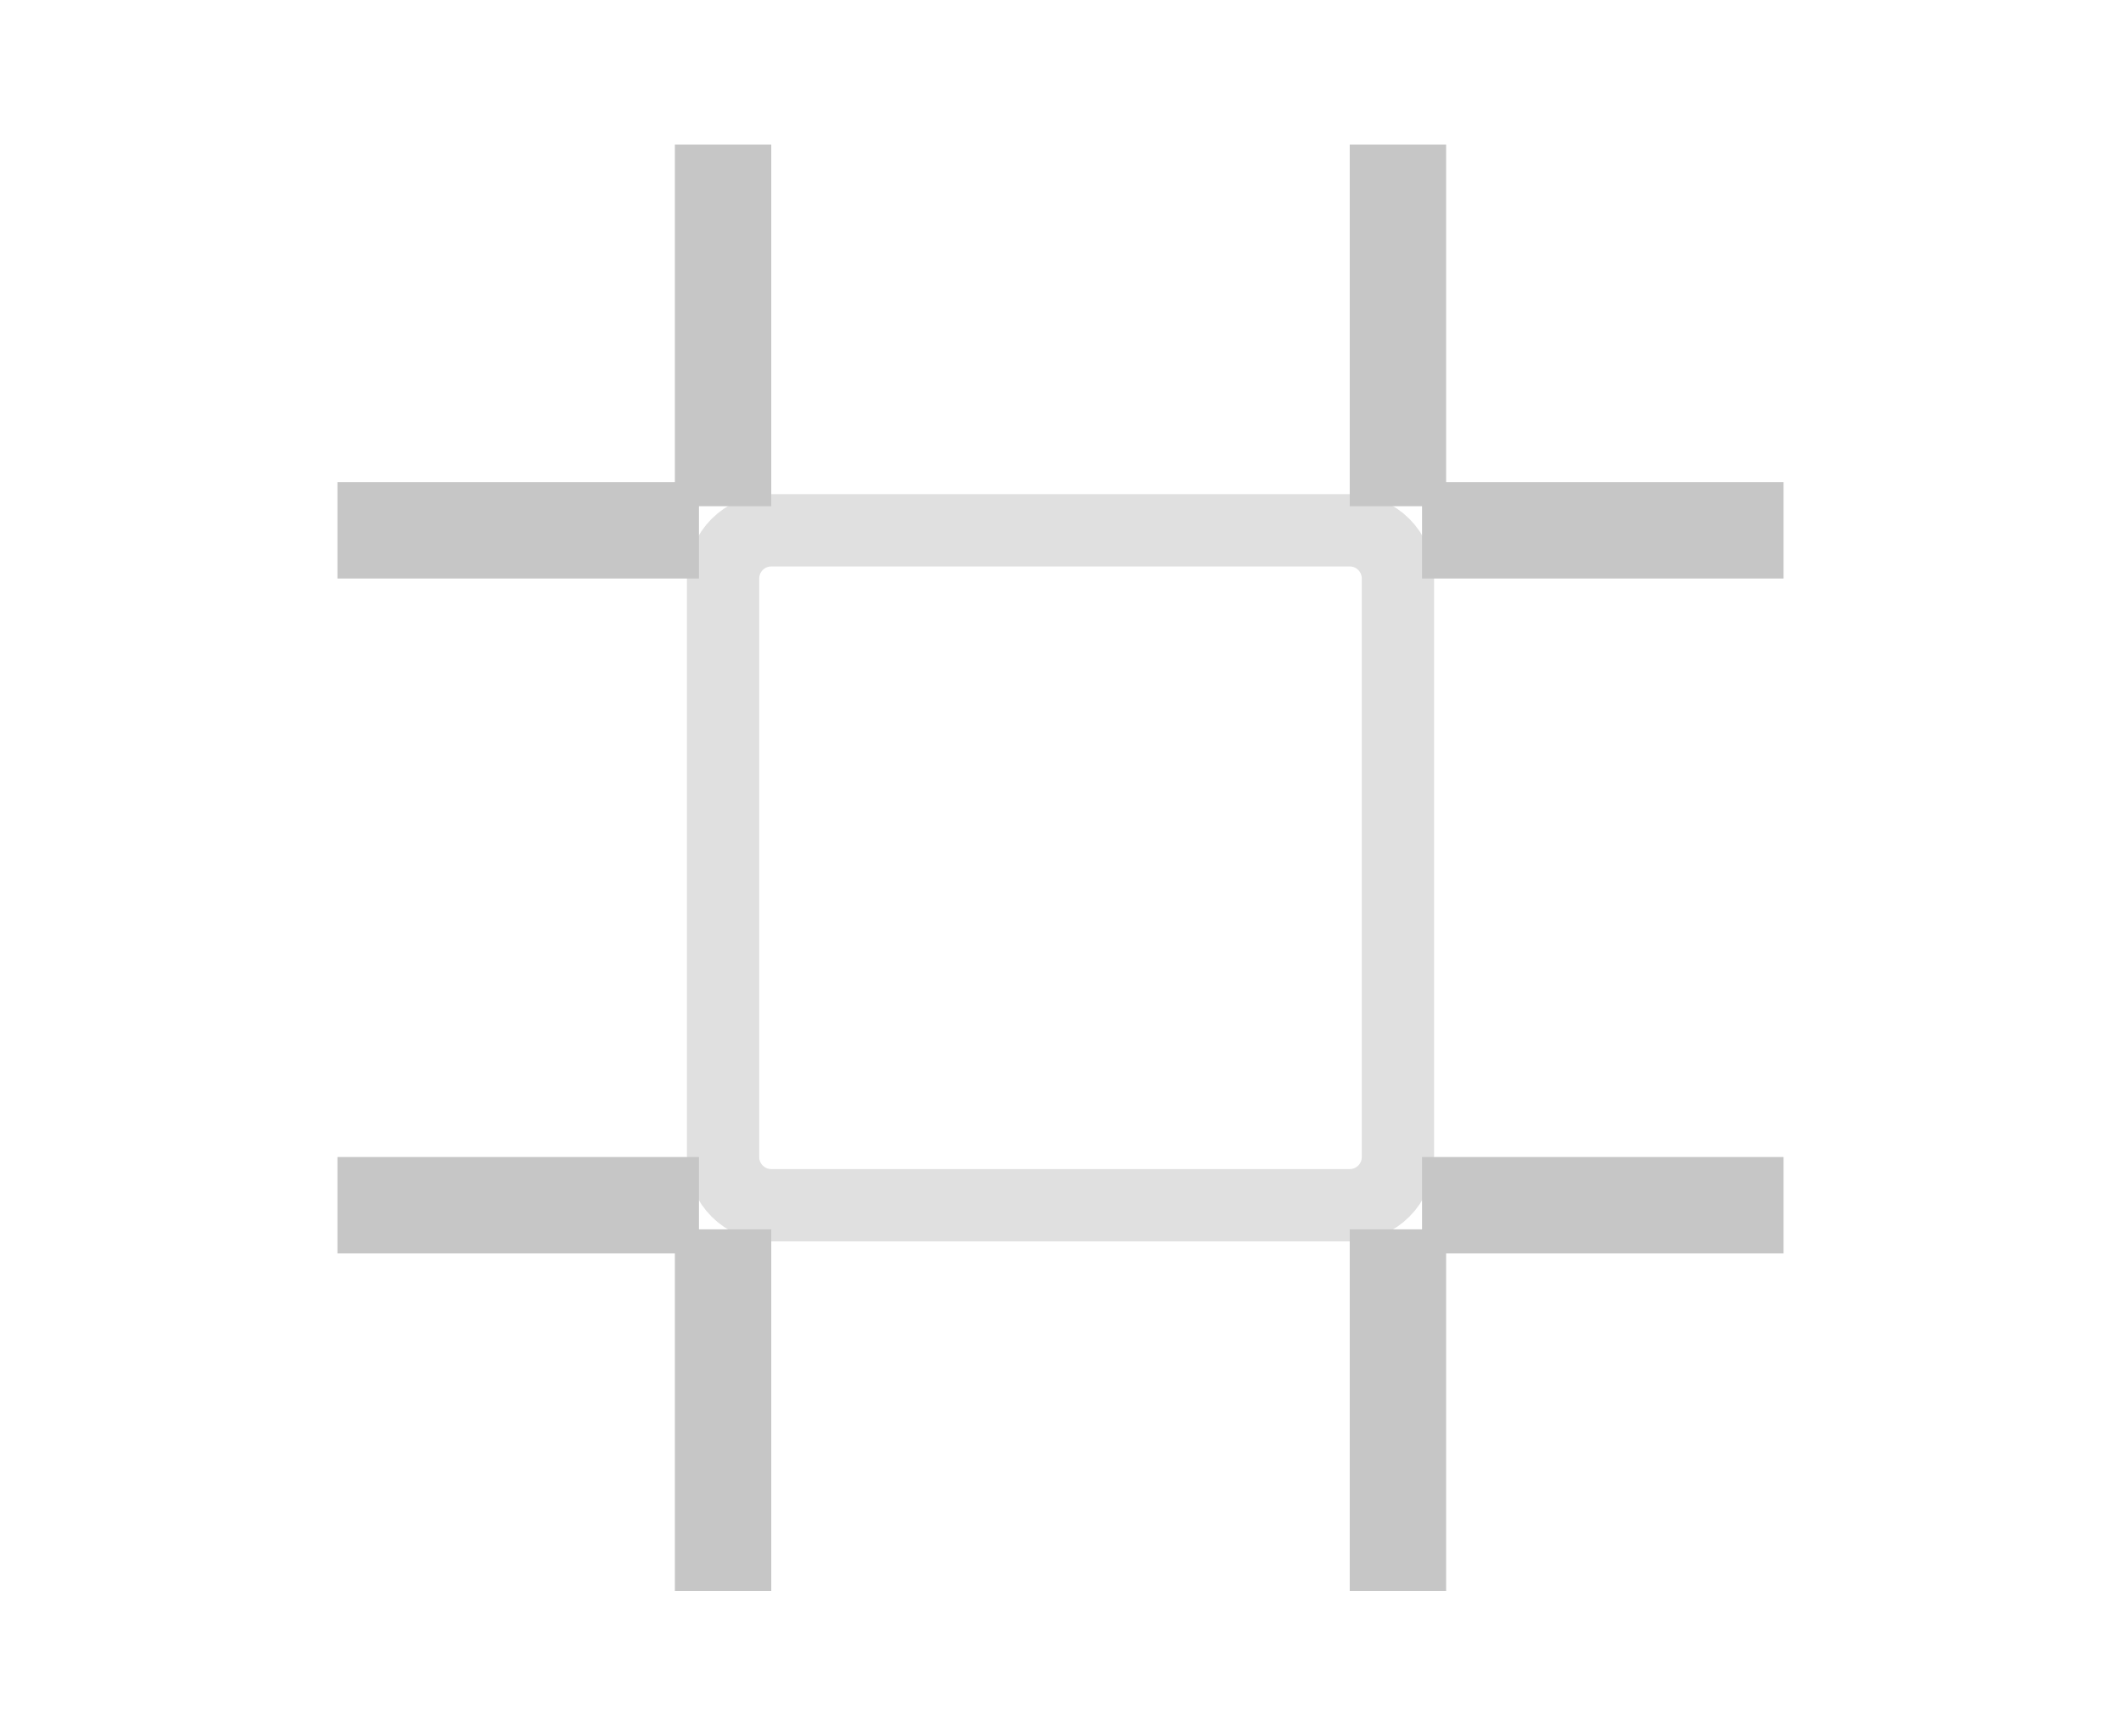
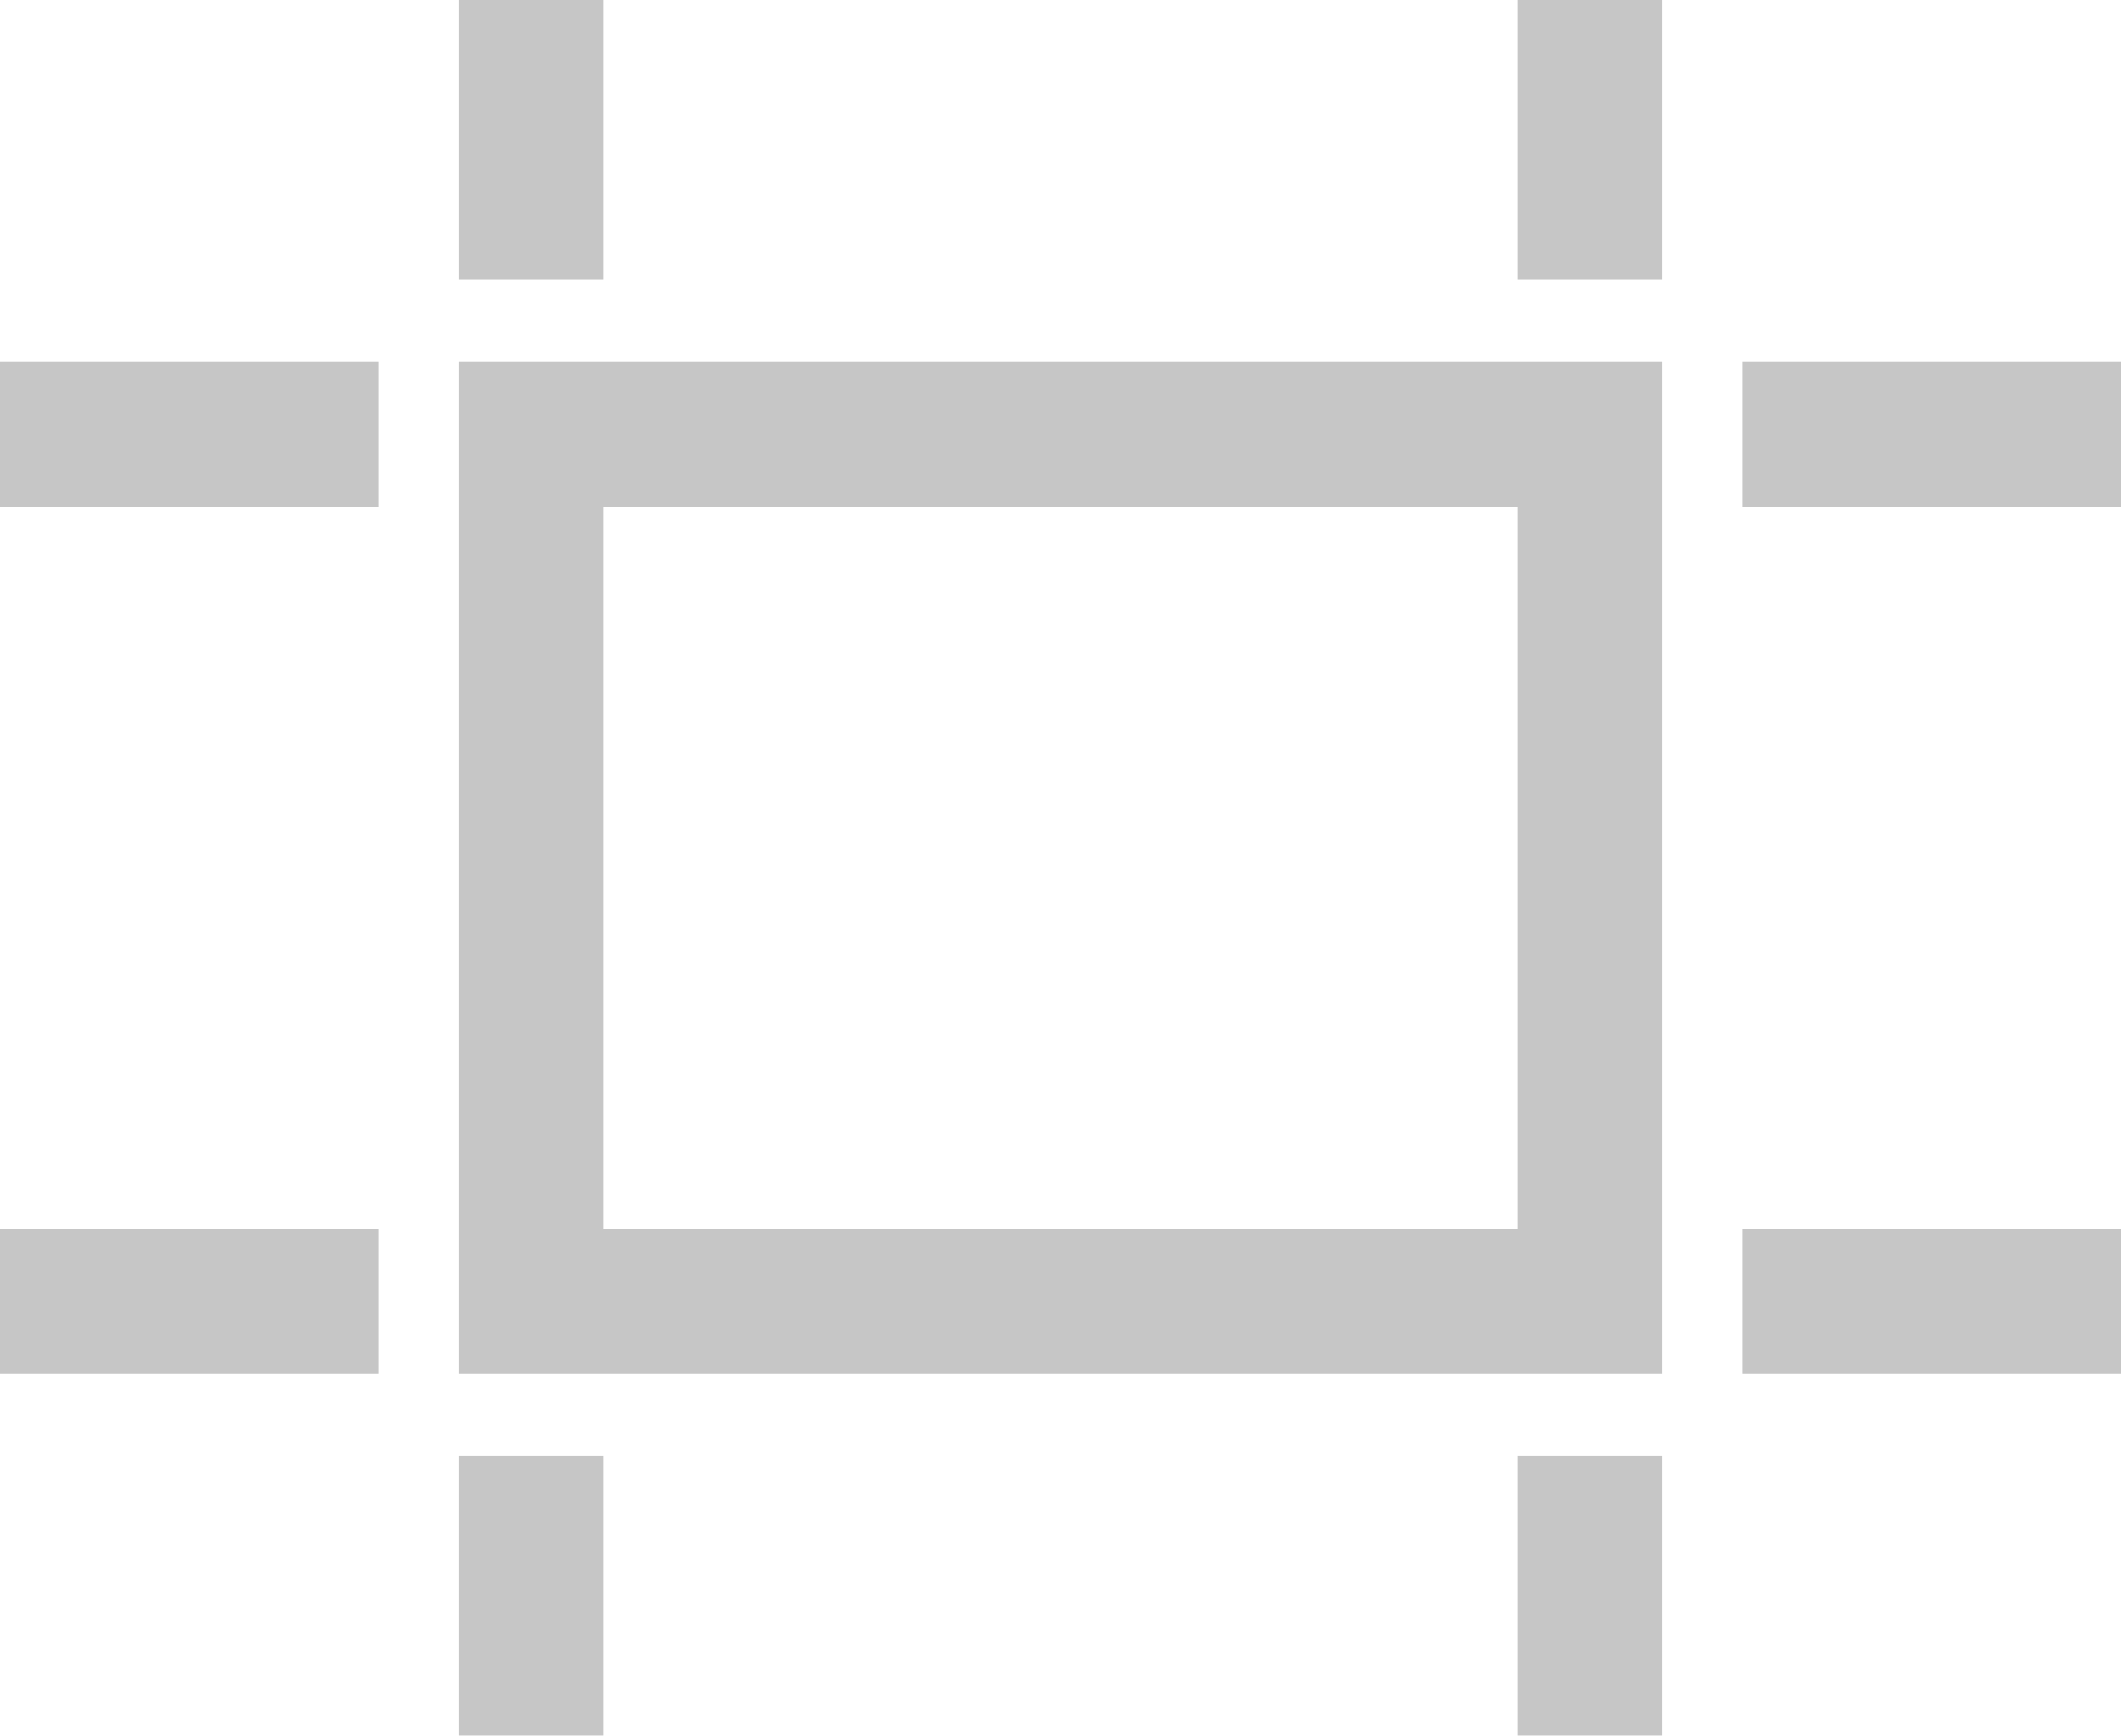
<svg xmlns="http://www.w3.org/2000/svg" width="44" height="36" viewBox="0 0 44 36">
-   <rect x="15" y="11" width="14" height="14" rx="1" fill="none" stroke="#c6c6c6" stroke-width="1.5" opacity="0.55" />
-   <line x1="15" y1="4" x2="15" y2="9.5" stroke="#c6c6c6" stroke-width="2" stroke-linecap="square" />
-   <line x1="29" y1="4" x2="29" y2="9.5" stroke="#c6c6c6" stroke-width="2" stroke-linecap="square" />
-   <line x1="15" y1="26.5" x2="15" y2="32" stroke="#c6c6c6" stroke-width="2" stroke-linecap="square" />
-   <line x1="29" y1="26.5" x2="29" y2="32" stroke="#c6c6c6" stroke-width="2" stroke-linecap="square" />
-   <line x1="8" y1="11" x2="13.5" y2="11" stroke="#c6c6c6" stroke-width="2" stroke-linecap="square" />
-   <line x1="8" y1="25" x2="13.5" y2="25" stroke="#c6c6c6" stroke-width="2" stroke-linecap="square" />
-   <line x1="30.5" y1="11" x2="36" y2="11" stroke="#c6c6c6" stroke-width="2" stroke-linecap="square" />
-   <line x1="30.5" y1="25" x2="36" y2="25" stroke="#c6c6c6" stroke-width="2" stroke-linecap="square" />
+   <defs>
+     <style>
+       .fill {
+         fill: #c6c6c6;
+       }
+     </style>
+   </defs>
+   <rect class="fill" x="9.52" y="0" width="3" height="5.8" />
+   <rect class="fill" x="31.48" y="0" width="3" height="5.8" />
+   <rect class="fill" x="0" y="7.51" width="7.86" height="3" />
+   <rect class="fill" x="36.14" y="7.51" width="7.86" height="3" />
+   <rect class="fill" x="0" y="25.49" width="7.86" height="3" />
+   <rect class="fill" x="36.14" y="25.49" width="7.86" height="3" />
+   <rect class="fill" x="9.52" y="30.2" width="3" height="5.8" />
+   <rect class="fill" x="31.48" y="30.2" width="3" height="5.8" />
+   <path class="fill" d="M9.52,7.51v20.98h24.96V7.51H9.52ZM31.48,25.49H12.52v-14.98h18.96v14.98Z" />
</svg>
